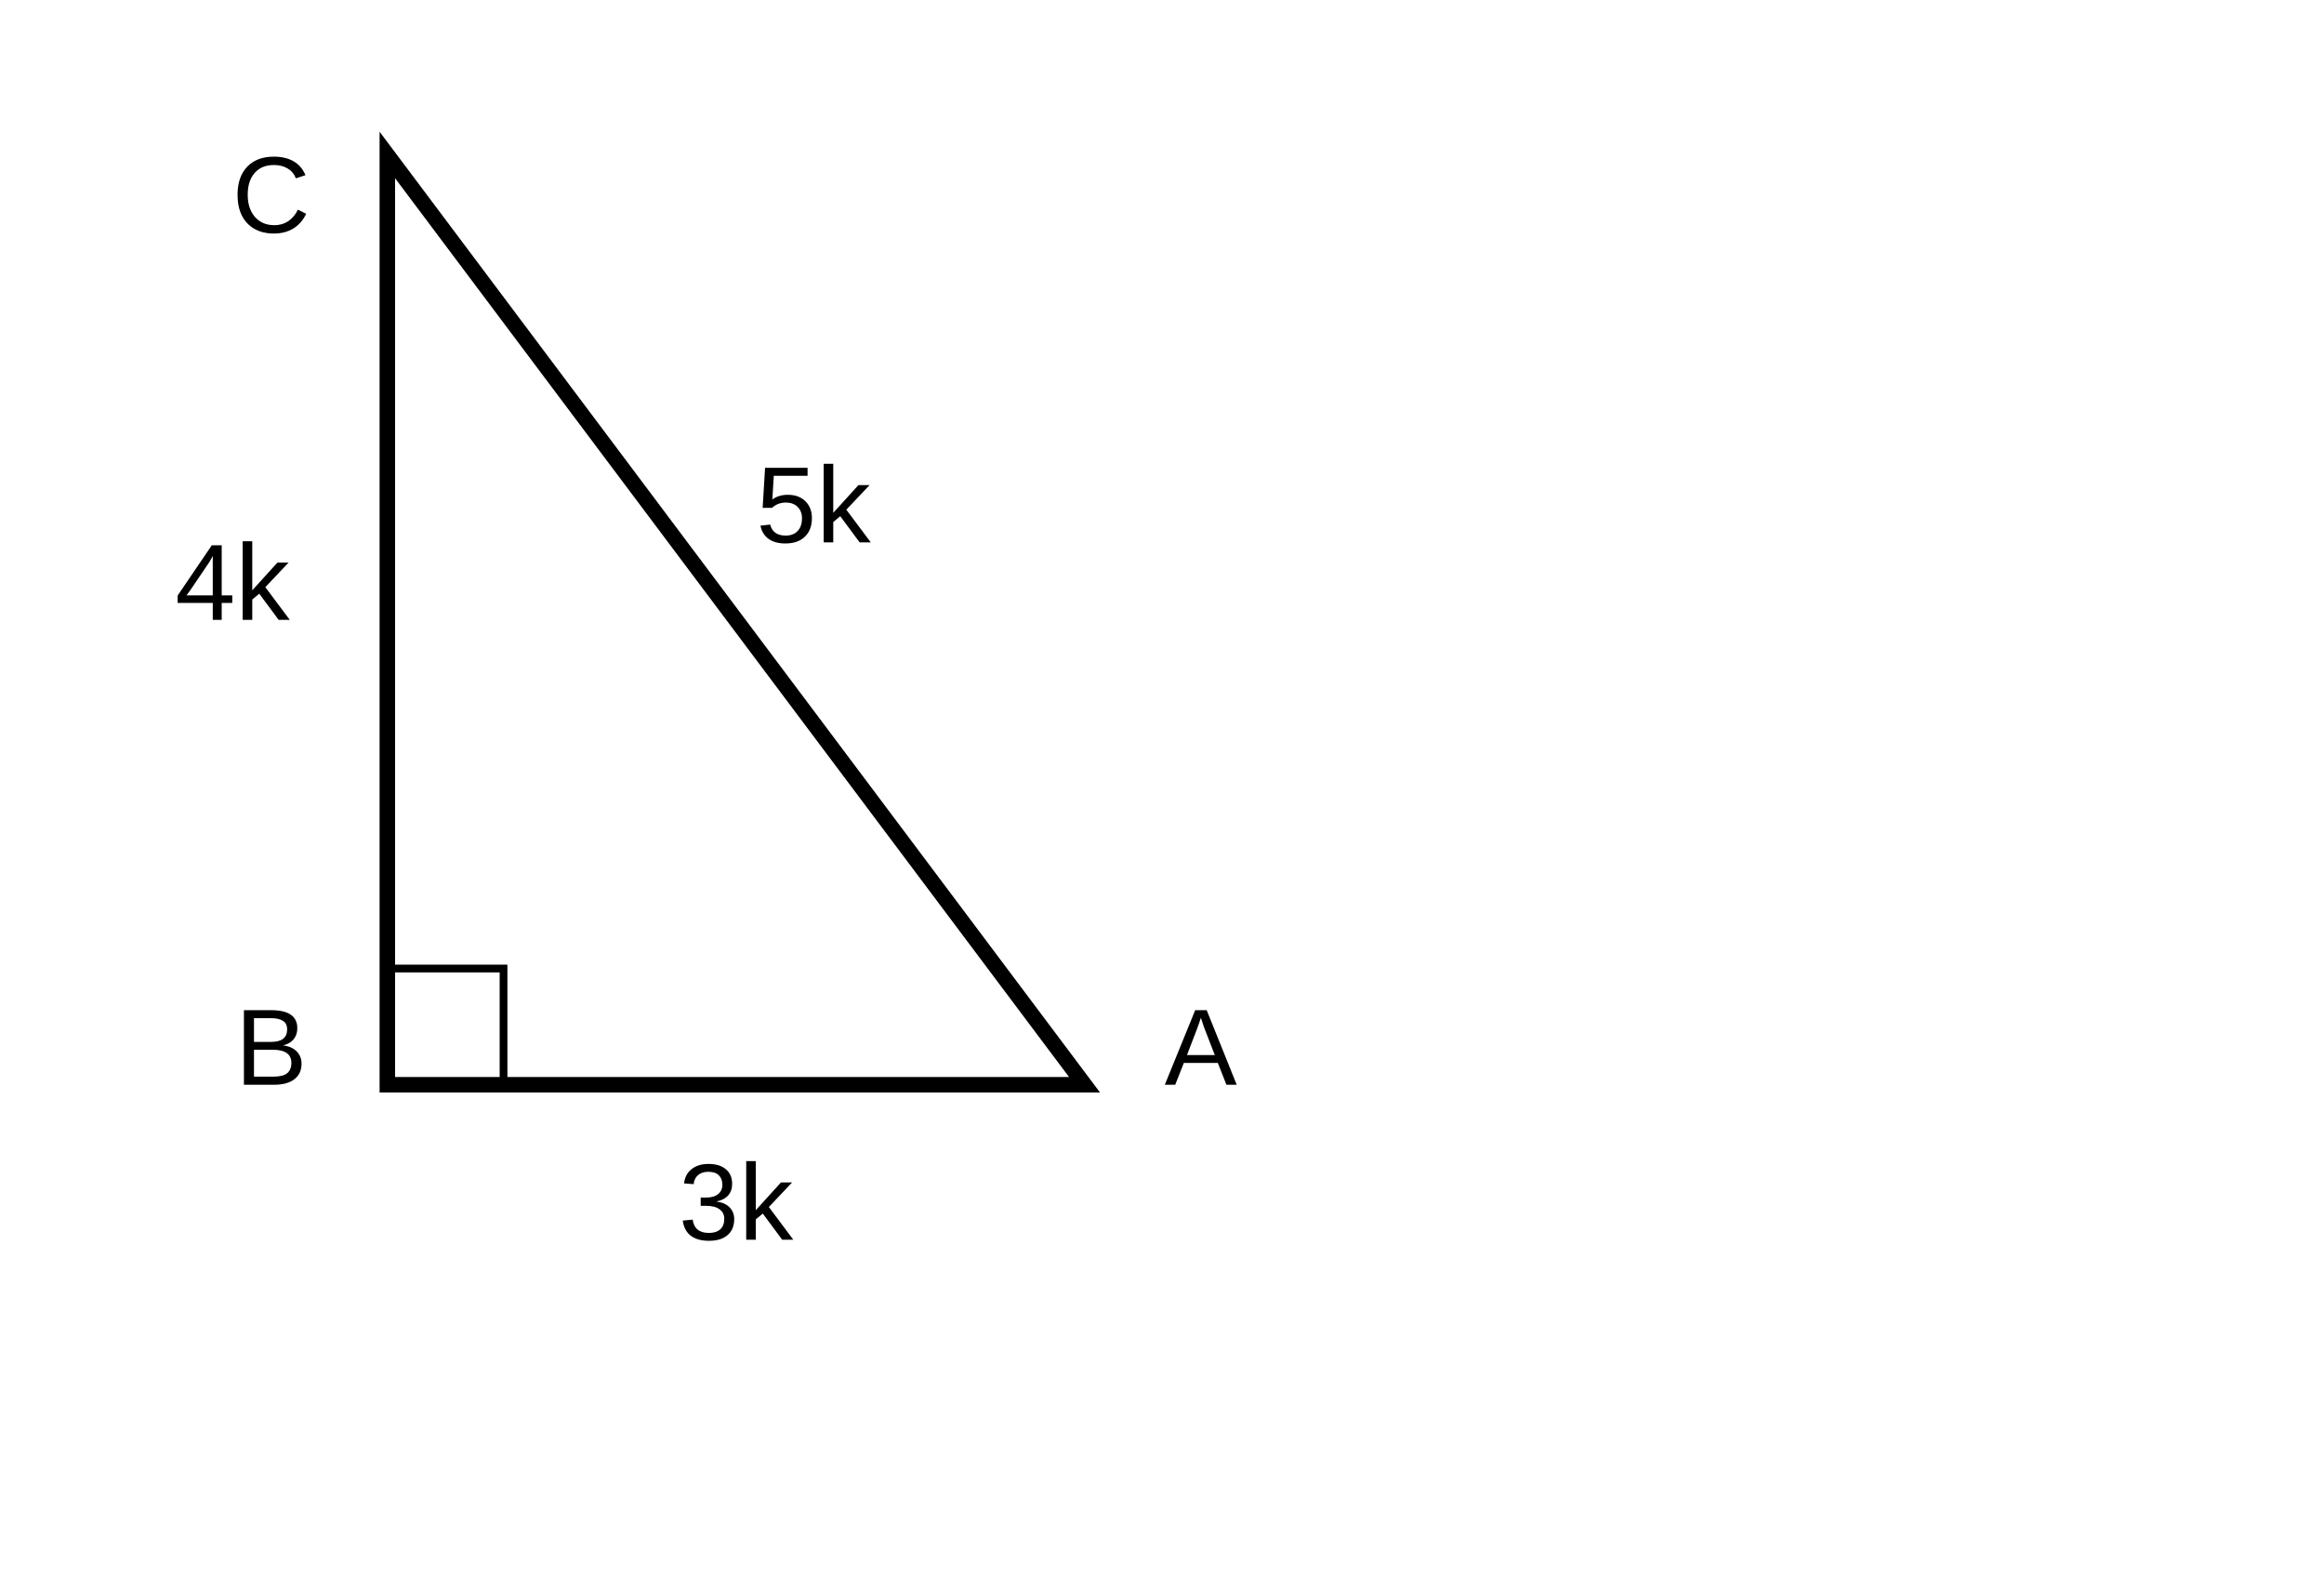
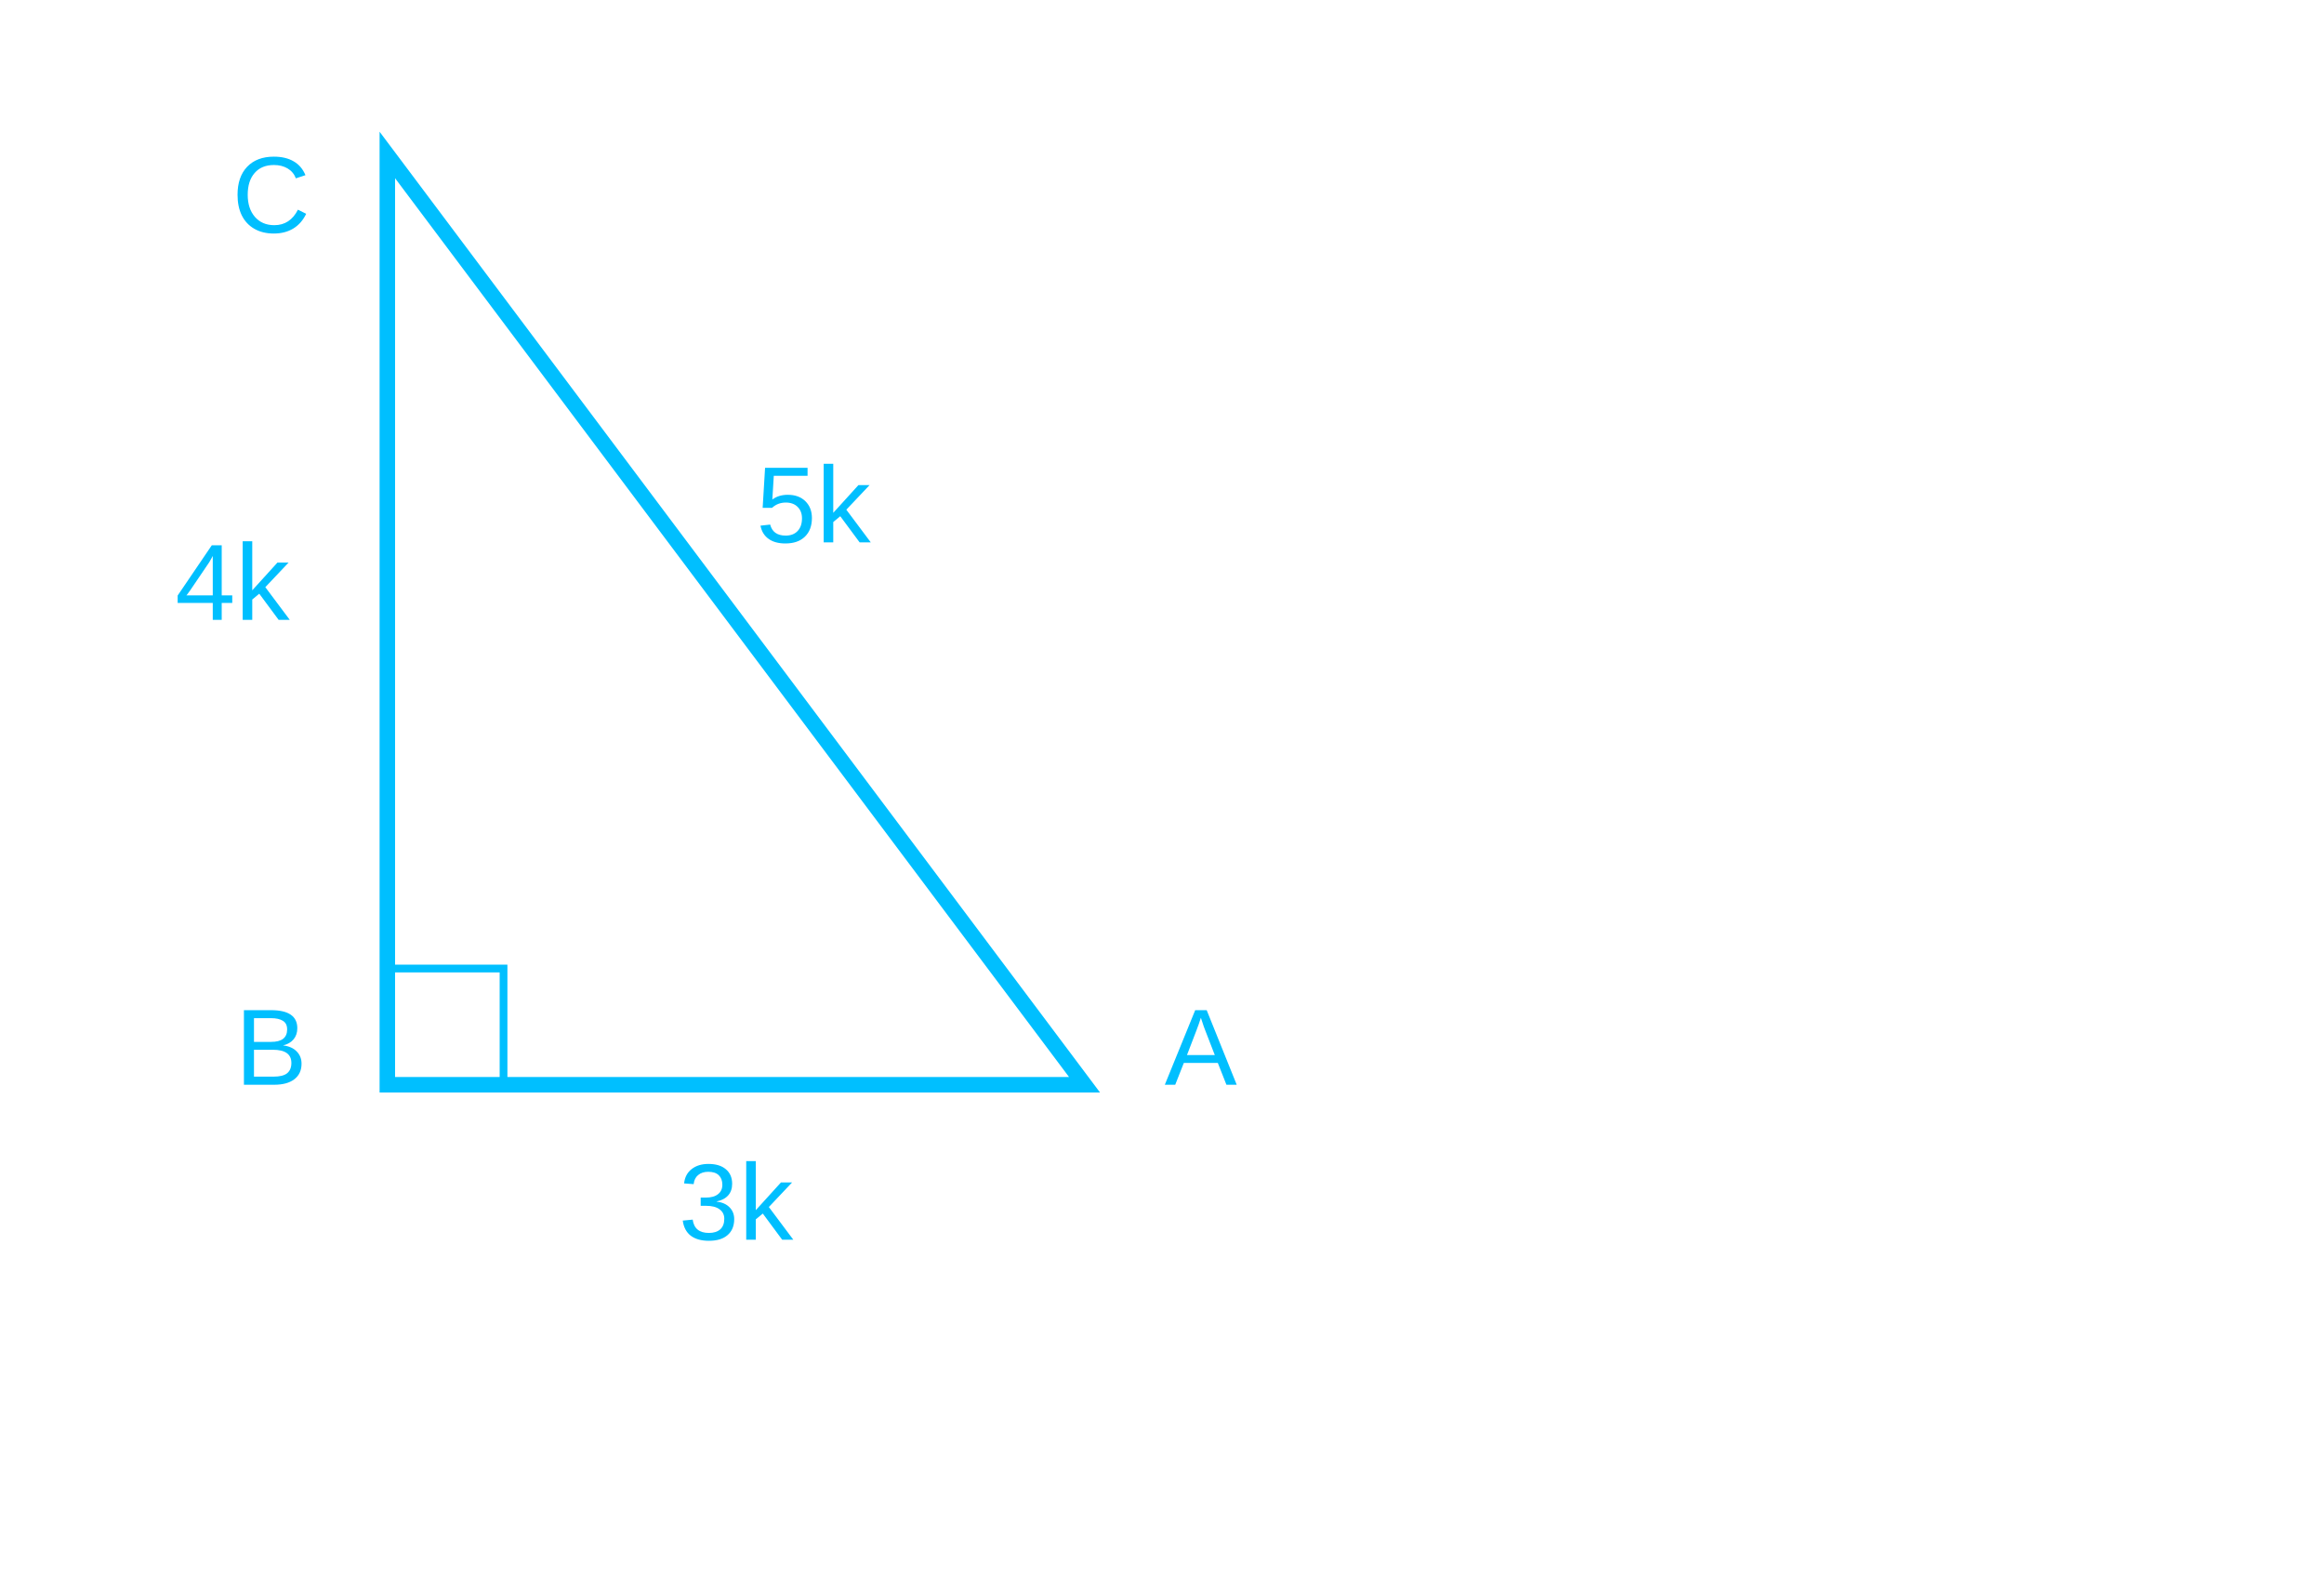
<svg xmlns="http://www.w3.org/2000/svg" viewBox="0 0 300 205" width="300" height="205" style="background-color:white; border:1px solid #ddd;">
-   <polygon points="50,20 50,140 140,140" stroke="black" stroke-width="2" fill="none" />
-   <polyline points="50,125 65,125 65,140" stroke="black" fill="none" />
-   <text x="35" y="30" font-family="Arial" font-size="14" fill="black" text-anchor="middle">C</text>
-   <text x="35" y="140" font-family="Arial" font-size="14" fill="black" text-anchor="middle">B</text>
-   <text x="155" y="140" font-family="Arial" font-size="14" fill="black" text-anchor="middle">A</text>
-   <text x="30" y="80.0" font-family="Arial" font-size="14" fill="black" text-anchor="middle">4k</text>
-   <text x="95.0" y="160" font-family="Arial" font-size="14" fill="black" text-anchor="middle">3k</text>
-   <text x="105.0" y="70.0" font-family="Arial" font-size="14" fill="black" text-anchor="middle">5k</text>
+   <polygon points="50,20 50,140 140,140" stroke="#00BFFF" stroke-width="2" fill="none" />
+   <polyline points="50,125 65,125 65,140" stroke="#00BFFF" fill="none" />
+   <text x="35" y="30" font-family="Arial" font-size="14" fill="#00bfff" text-anchor="middle">C</text>
+   <text x="35" y="140" font-family="Arial" font-size="14" fill="#00bfff" text-anchor="middle">B</text>
+   <text x="155" y="140" font-family="Arial" font-size="14" fill="#00bfff" text-anchor="middle">A</text>
+   <text x="30" y="80.0" font-family="Arial" font-size="14" fill="#00bfff" text-anchor="middle">4k</text>
+   <text x="95.0" y="160" font-family="Arial" font-size="14" fill="#00bfff" text-anchor="middle">3k</text>
+   <text x="105.0" y="70.0" font-family="Arial" font-size="14" fill="#00bfff" text-anchor="middle">5k</text>
+   <style> text, tspan { fill: #00BFFF !important; } </style>
</svg>
